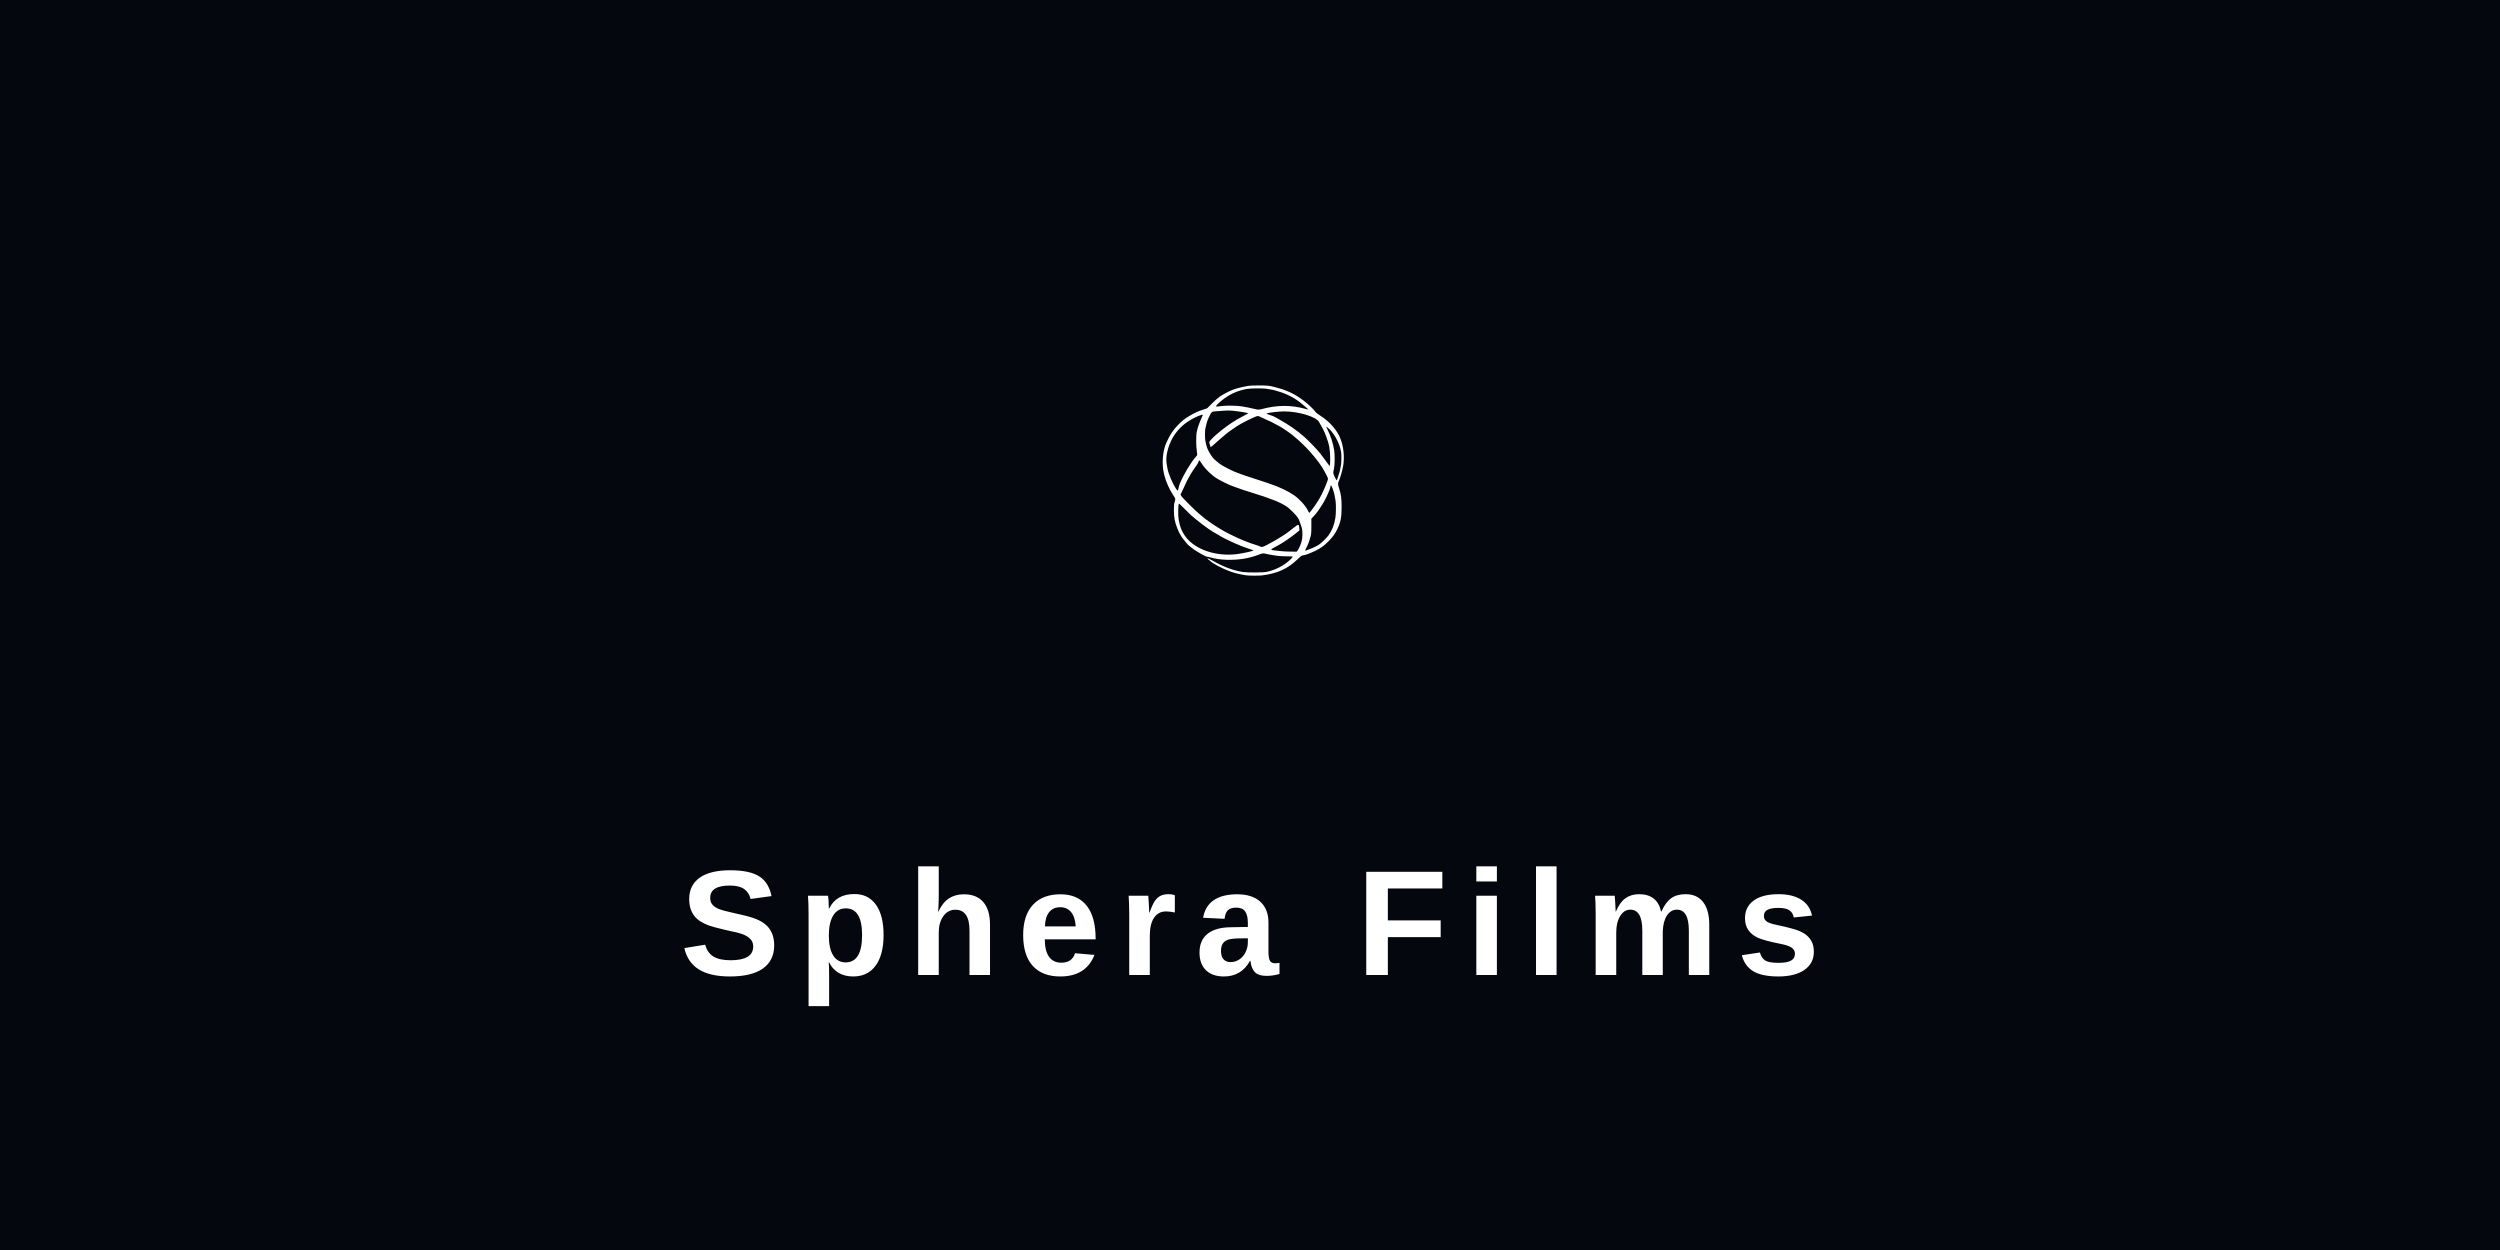
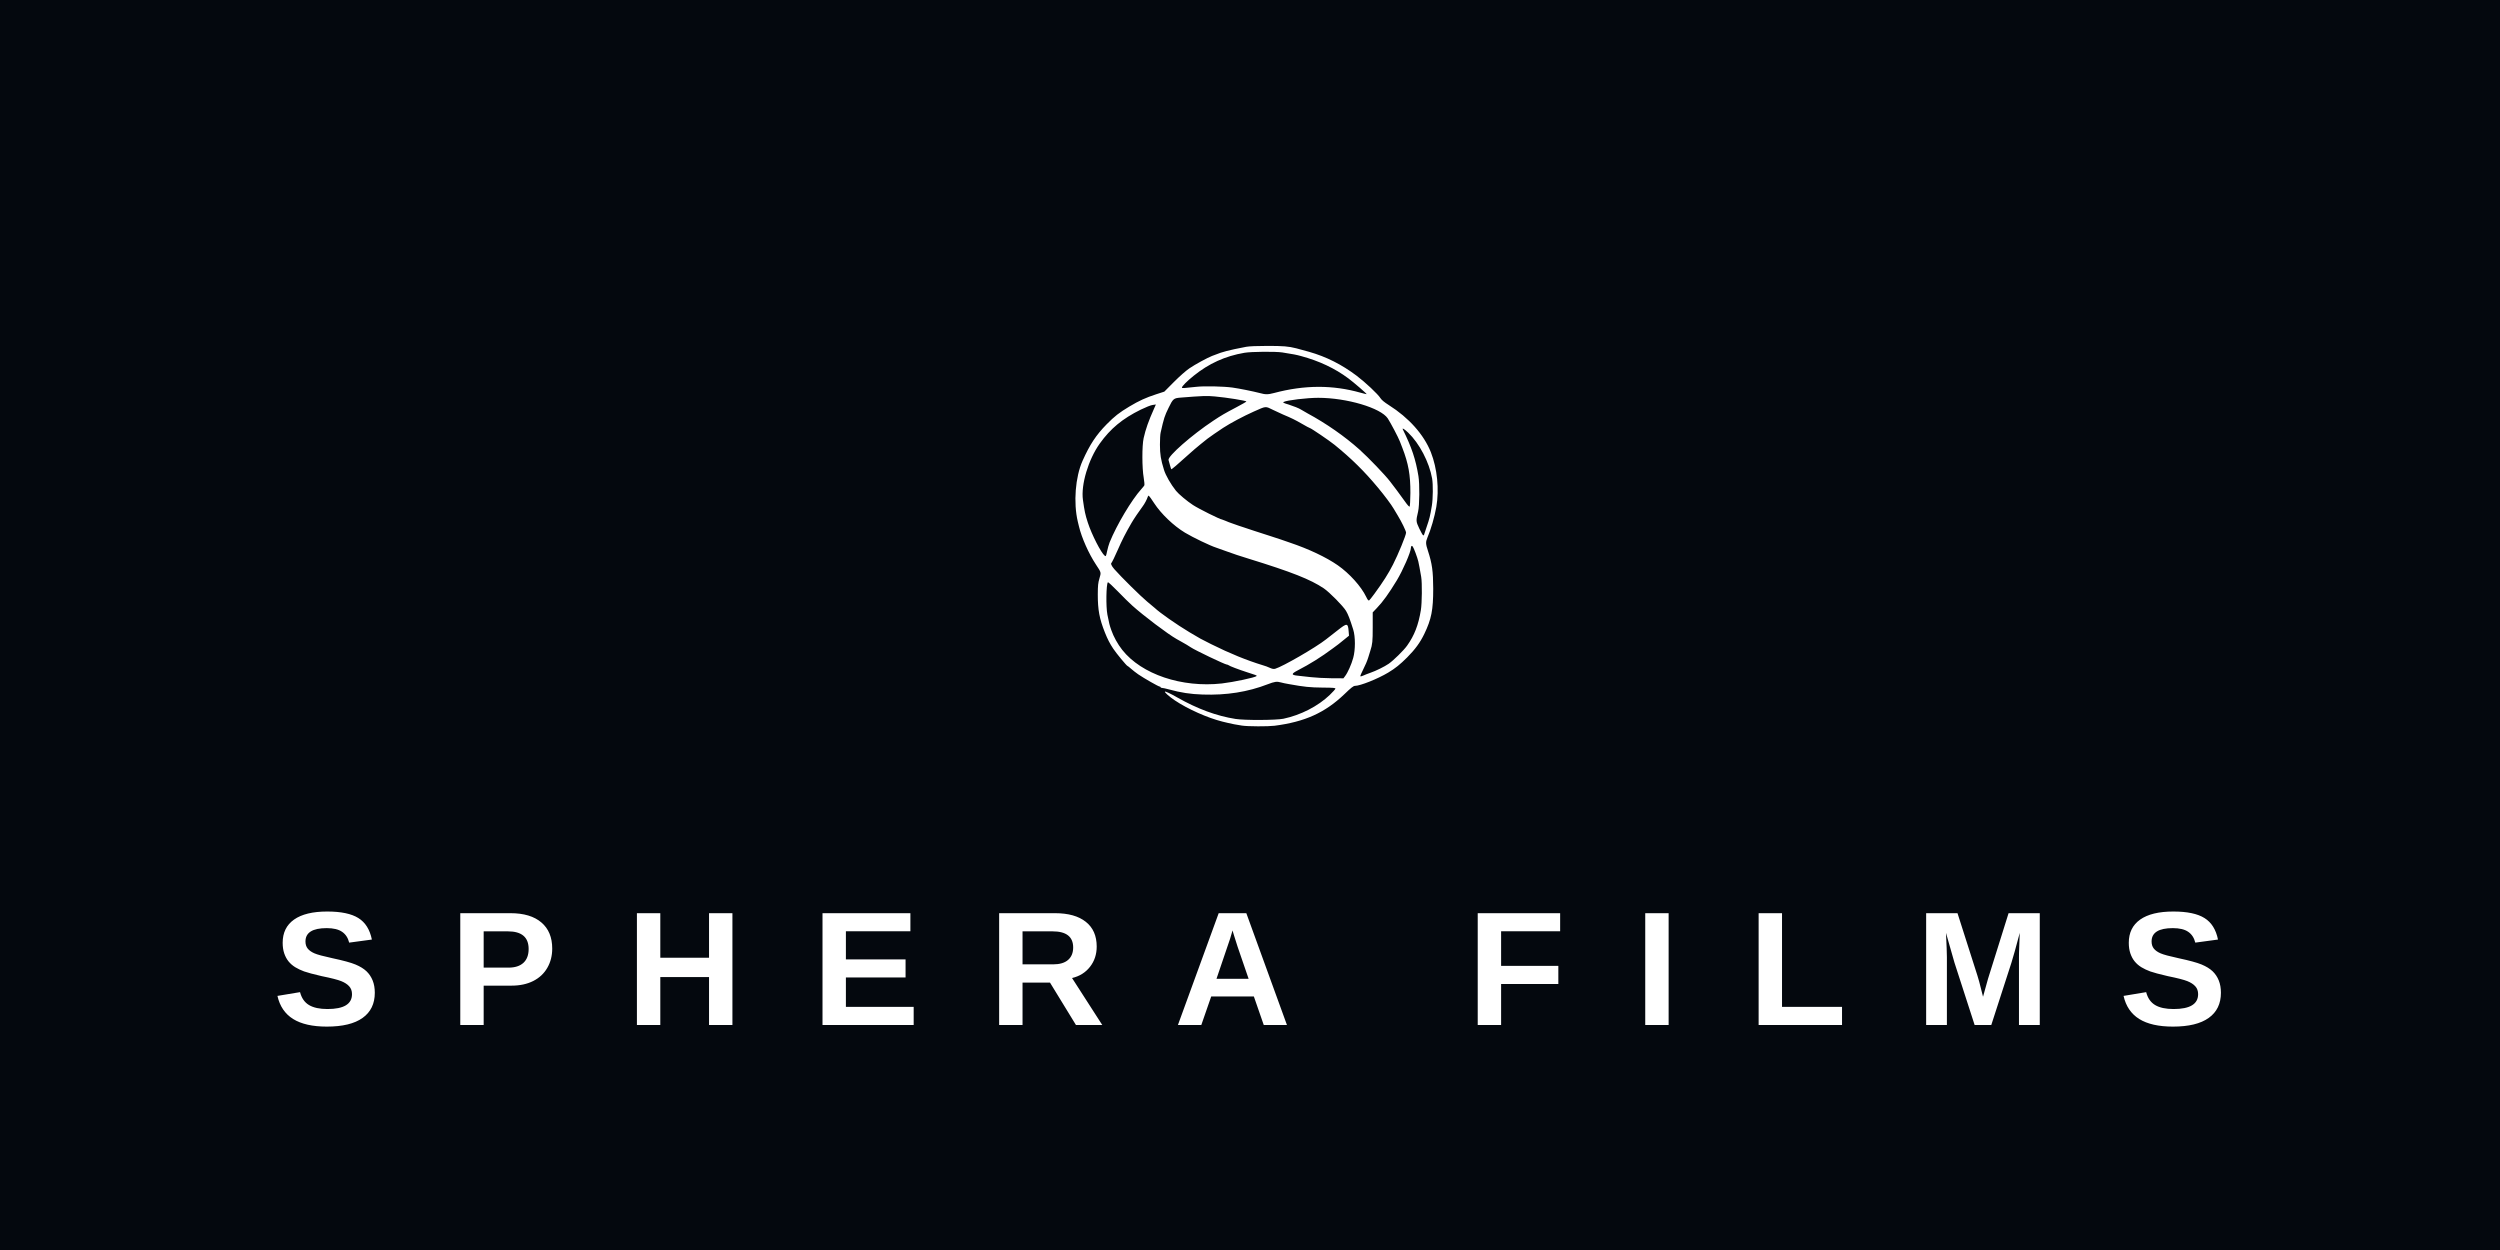
<svg xmlns="http://www.w3.org/2000/svg" width="800" height="400" viewBox="0 0 800 400">
  <rect width="100%" height="100%" fill="#04080e" />
-   <g transform="translate(400.0 152.0) scale(0.11) translate(-1000 -1000)">
+   <g transform="translate(400.0 168.0) scale(0.22) translate(-1000 -1000)">
    <path fill="#ffffff" d="M988.5 1291.8 c-7.7 -1.1 -15.9 -2.7 -21 -4 -2.2 -0.5 -5.6 -1.4 -7.5 -1.8 -21.5 -5.3 -50.8 -18.4 -69.5 -31 -8 -5.4 -15.1 -11.7 -14.2 -12.6 0.6 -0.7 7.8 2.7 18.2 8.6 28.9 16.4 57 26.8 84.5 31.1 13 2.1 59 1.9 69.6 -0.3 25.2 -5.3 50.3 -18.2 67.5 -34.7 4.3 -4.2 8 -8.2 8.1 -9 0.3 -1.2 -2.8 -1.5 -18.7 -1.6 -18.2 -0.2 -26.5 -1 -48.5 -5 -4.7 -0.8 -10.1 -1.9 -12 -2.5 -5.8 -1.7 -9.3 -1.2 -19.1 2.6 -29.2 11.3 -60.1 16.2 -94.9 15 -17.8 -0.6 -31.6 -2.7 -49 -7.5 -4.1 -1.1 -8.5 -2.1 -9.7 -2.1 -1.3 0 -2.3 -0.4 -2.3 -1 0 -0.5 -0.6 -1 -1.4 -1 -1.7 0 -22.9 -12.1 -31.2 -17.8 -3.2 -2.2 -7.9 -5.9 -10.4 -8.1 -2.5 -2.2 -4.8 -4.1 -5.2 -4.1 -1.1 0 -16.4 -18.5 -20.6 -24.9 -5.1 -7.6 -8.4 -14.1 -12.2 -23.6 -8.1 -20.4 -10.4 -32.9 -10.4 -55.5 0.1 -13.2 0.4 -16.6 2.4 -23.3 2.6 -8.9 2.8 -8.3 -5.1 -20.2 -10.5 -15.9 -20.8 -39 -24.7 -55.5 -0.6 -2.5 -1.3 -5.6 -1.7 -7 -6.5 -27.5 -3.6 -64.9 7 -88.5 10.6 -23.7 19.7 -37.4 35 -53 11.7 -11.8 17.9 -16.7 33 -25.8 14.2 -8.5 23.9 -12.9 38.9 -17.8 l12 -3.9 13.8 -13.9 c8.5 -8.5 17.3 -16.3 22.7 -20 8 -5.5 26 -15.3 32.9 -18 11.3 -4.4 14.6 -5.5 21.2 -7.2 7.3 -1.9 14.1 -3.3 28.5 -6.1 4.6 -0.8 15.1 -1.3 31 -1.3 22.7 0 30.4 0.6 41.8 3.5 9.3 2.4 11.7 3.1 18.7 5.1 25.1 7.2 47.3 18.4 69 34.7 12.7 9.6 31.2 26.9 34.9 32.9 1.6 2.5 5.6 5.8 11.9 9.8 29.3 18.5 51.1 43 61.3 68.7 9.3 23.7 12.3 54 7.9 79.6 -2.6 14.6 -7.8 32.6 -13.1 45 -2.5 5.9 -2.4 8.8 1 19 6 18.4 7.5 29.4 7.6 54.7 0 31.2 -2.6 44.4 -13 66 -6 12.4 -13.1 22.2 -24.9 34.1 -10.7 10.6 -17 15.7 -27.6 22.1 -15.2 9.1 -40.7 19.3 -48.4 19.3 -2.1 0 -5.6 2.7 -15.2 12 -28.3 27.1 -57.6 40.3 -101.7 46 -9.4 1.2 -38.8 1.1 -47.2 -0.2z m-29.5 -61.3 c16.6 -1.9 48.5 -8.6 50.6 -10.8 0.8 -0.8 -1 -1.5 -14.1 -5.6 -11.5 -3.7 -25.6 -9 -26.9 -10.3 -0.6 -0.4 -1.6 -0.8 -2.3 -0.8 -2.6 0 -46.7 -21.1 -52.3 -25 -1.4 -1 -4.2 -2.7 -6.2 -3.9 -2.1 -1.1 -5.3 -2.9 -7 -4 -1.8 -1 -5.2 -2.9 -7.5 -4.2 -12.8 -7.2 -48.4 -34.1 -64.8 -48.9 -3.8 -3.4 -13.2 -12.6 -20.7 -20.4 -7.5 -7.7 -14 -13.7 -14.5 -13.3 -2.5 2.6 -3 35.5 -0.7 47.2 2.7 13.6 3 14.8 5.7 22.5 3.1 9.1 9.3 20.4 15.9 28.7 28.1 35.5 86.6 55.2 144.8 48.8z m179.4 -10.8 c3.7 -4.8 9.2 -17.1 11.7 -26.3 3.3 -11.7 3.3 -31 0 -41.4 -5 -15.9 -7.3 -21.7 -10.4 -27 -4 -6.9 -24.2 -27.3 -32.3 -32.8 -19.5 -13.1 -46.6 -23.8 -109.4 -43.2 -16.1 -5 -18.2 -5.7 -33 -11 -6.3 -2.3 -12.6 -4.5 -14 -5 -9.1 -2.9 -33.6 -14.7 -45.5 -21.8 -16.6 -10 -34.7 -27.3 -44.9 -42.9 -3.7 -5.7 -7.1 -10.5 -7.7 -10.8 -0.5 -0.4 -1.2 0.2 -1.5 1.2 -1.3 4.1 -4.8 10.7 -7.8 14.6 -4.1 5.4 -12.9 18.4 -15.7 23.3 -8.9 15.3 -13.9 25.1 -20.5 40.2 -4.2 9.5 -8.1 17.5 -8.5 17.8 -2 1.2 -0.6 4.6 3.7 9.6 9.7 11.1 39.3 40.3 47.9 47.3 5 4 9.9 8.1 11 9.2 7.4 7 31.8 24.1 50.5 35.3 15.5 9.3 16.3 9.7 31.5 17.3 27.3 13.6 51.6 23.5 75.5 30.8 3.8 1.1 5.6 1.8 11.2 4.2 2.5 1.1 4.5 1.3 6.5 0.8 10.9 -3.2 58.7 -30.8 73.7 -42.6 3.6 -2.7 11.2 -8.7 16.9 -13.2 14.1 -11.1 15.2 -11 16.2 1.5 l0.5 6.2 -6.3 5.1 c-9.3 7.6 -9.2 7.5 -17 13.2 -17.5 13 -33.2 22.8 -51 32 -10 5.2 -10 6.9 -0.2 7.9 3.9 0.4 12.4 1.4 19 2.1 6.6 0.8 20 1.5 29.7 1.6 l17.7 0.1 2.5 -3.3z m36.6 -4.7 c8.2 -2.8 20.7 -9 26.8 -13.2 6.9 -4.8 21.8 -19.4 26.7 -26.3 10.6 -14.9 16.4 -29.8 20 -51.5 1.7 -9.9 2 -39.7 0.5 -48.6 -2.1 -12.2 -3.2 -18 -4.2 -22.4 -1.1 -5.1 -6.6 -19.9 -8.1 -21.7 -1.3 -1.8 -2.7 -0.6 -2.7 2.2 0 5.7 -11.6 32.4 -20.5 47.1 -11.6 19.1 -20.2 31.1 -29 40.2 l-6 6.3 0 21.7 c0 20.7 -0.4 24.6 -3.5 34.2 -0.4 1.4 -1.8 5.9 -3.1 10 -1.2 4.1 -4.4 11.7 -7.1 16.8 -2.6 5.2 -4.6 9.7 -4.3 10.2 0.3 0.4 2.2 0 4.3 -1 2 -0.9 6.6 -2.8 10.2 -4z m6 -115 c12.6 -17.2 20.3 -29.3 27 -42.5 7.4 -14.4 19 -42.7 19 -46.3 0 -2.5 -6.2 -15.3 -12.2 -25.2 -2.2 -3.6 -4.9 -8.1 -6 -10 -3.3 -5.7 -13.2 -19 -22.9 -30.6 -19.6 -23.6 -38.5 -42.2 -62.9 -62 -7.5 -6.1 -34.5 -24.4 -35.9 -24.4 -0.5 0 -5.7 -2.8 -11.7 -6.3 -9.7 -5.6 -15.2 -8.3 -27.4 -13.4 -1.9 -0.8 -8.2 -3.8 -14 -6.5 -12.1 -5.9 -9.9 -6 -28.5 2.2 -15.4 6.9 -33.6 16.6 -44.7 23.8 -6.8 4.4 -20.4 13.9 -22.7 15.7 -0.9 0.8 -5.4 4.4 -10.1 8.1 -4.7 3.7 -13 10.9 -18.5 15.9 -15 13.6 -23.5 20.8 -24 20.4 -0.2 -0.3 -1.1 -2.9 -1.9 -5.9 -0.8 -3 -1.8 -6.4 -2.1 -7.5 -1.5 -5.4 33.9 -36.5 65 -57.1 11.9 -7.9 16.3 -10.5 33.4 -19.5 8 -4.2 14.6 -8 14.8 -8.5 0.4 -1.2 -29 -5.9 -46 -7.4 -11.3 -1.1 -18.1 -0.8 -49.6 1.7 -10.1 0.8 -11.1 1.6 -17.5 14.8 -5.8 11.9 -6.8 14.8 -11.6 36.2 -0.6 2.3 -1 10.2 -1 17.5 0 14 1.3 21.8 5.9 36.6 2.4 7.9 9.9 21 17.4 30.4 3.8 4.8 16.5 15.4 24.7 20.7 8.5 5.6 39.8 21.1 42.3 21.1 0.4 0 2.6 0.9 5 1.9 2.3 1.1 7.1 2.9 10.7 4.1 3.6 1.2 7.4 2.5 8.5 3 1.1 0.4 4.3 1.5 7 2.3 2.8 0.9 9.5 3.1 15 5 5.5 1.9 16.1 5.3 23.5 7.6 7.4 2.4 14.5 4.6 15.6 5.1 1.2 0.5 7 2.5 13 4.5 27.7 9.3 53.1 21.3 70.1 33.1 16.9 11.8 34 30.7 41.3 45.9 2 4.2 3.1 5.6 4.2 5.3 0.5 -0.2 4 -4.6 7.8 -9.8z m-385.2 -74.7 c10.5 -25.8 31.9 -61.7 46.2 -77.6 1.9 -2.1 3.9 -4.5 4.3 -5.3 0.4 -0.8 0 -5.8 -0.9 -11.1 -2.5 -13.9 -2.6 -46.7 -0.1 -57.7 2.9 -13 7.1 -24.9 15.2 -43 l2.6 -5.9 -4.7 0.7 c-2.7 0.3 -10.1 3.3 -17.3 6.8 -26.6 13.1 -44.1 27.6 -59.6 49.3 -16.6 23.2 -27.6 60 -24.5 82 2.3 16.4 3.3 21.3 7.1 33 5.7 17.5 19.3 44.1 24.7 48.3 1.5 1.2 1.9 0.5 3.3 -6.5 0.9 -4.3 2.6 -10.2 3.7 -13z m457.2 -10.6 c0 -0.2 1.8 -5.6 4 -12.1 4.1 -11.9 5 -15.4 7.5 -30.6 1.7 -10 1.9 -31.2 0.4 -39.6 -4.2 -23.8 -18.5 -51.1 -34.8 -66.7 -5.1 -4.9 -9 -7.4 -7.9 -4.9 13.1 26.5 18.8 43.7 22.8 68.1 1.9 11.3 1.6 43 -0.5 51.6 -3.2 13.7 -3.2 14.2 1.8 24.8 2.5 5.3 5.1 9.7 5.6 9.7 0.6 0 1.1 -0.1 1.1 -0.3z m-19.7 -61.3 c0.1 -26.2 -2.8 -42.7 -11.8 -65.9 -1.5 -3.8 -3 -7.9 -3.5 -9 -2.2 -5.9 -13.5 -27.2 -17.6 -33.5 -10.1 -15.3 -59.7 -30 -101.1 -30 -16.4 0 -45.7 3.5 -50.3 6 -1.6 0.9 -0.2 1.6 7.5 3.9 6.7 2.1 14.9 5.4 17.5 7.1 1.4 0.9 5.7 3.4 9.5 5.5 27.4 14.8 54.2 33.5 75.9 52.9 13.1 11.8 37.1 36.8 44.2 46.1 2.1 2.8 6.5 8.6 9.9 13 3.3 4.4 8.7 11.7 11.9 16.3 3.7 5.3 6.2 8 6.8 7.4 0.5 -0.5 1 -9.4 1.1 -19.8z m-198.3 -145.4 c44.4 -11.8 85.3 -11.9 125.9 -0.4 4.7 1.3 8.6 2.2 8.8 2.1 0.5 -0.5 -19.2 -17.5 -26.7 -23 -19.6 -14.6 -42.3 -25.3 -69 -32.5 -7 -1.9 -10.7 -2.6 -27.1 -5.2 -10 -1.5 -44.8 -1.2 -54.9 0.5 -28.2 4.8 -51.8 15.6 -74 33.5 -9.8 7.9 -17 15.2 -17 17.1 0 1.1 1.5 1.1 21 -1.1 11.6 -1.3 39.4 -0.7 52.5 1.1 10 1.4 29.7 5.4 39 7.8 9.1 2.5 12.4 2.5 21.5 0.1z" />
  </g>
-   <text x="400.0" y="312.0" fill="#ffffff" font-family="Syne, Arial, sans-serif" font-size="48" font-weight="600" letter-spacing="0.12em" text-anchor="middle">Sphera Films</text>
+   <text x="400.0" y="328.0" fill="#ffffff" font-family="Syne, Arial, sans-serif" font-size="52" font-weight="600" letter-spacing="0.42em" text-transform="uppercase" text-anchor="middle" text-indent="0.42em">SPHERA FILMS</text>
</svg>
